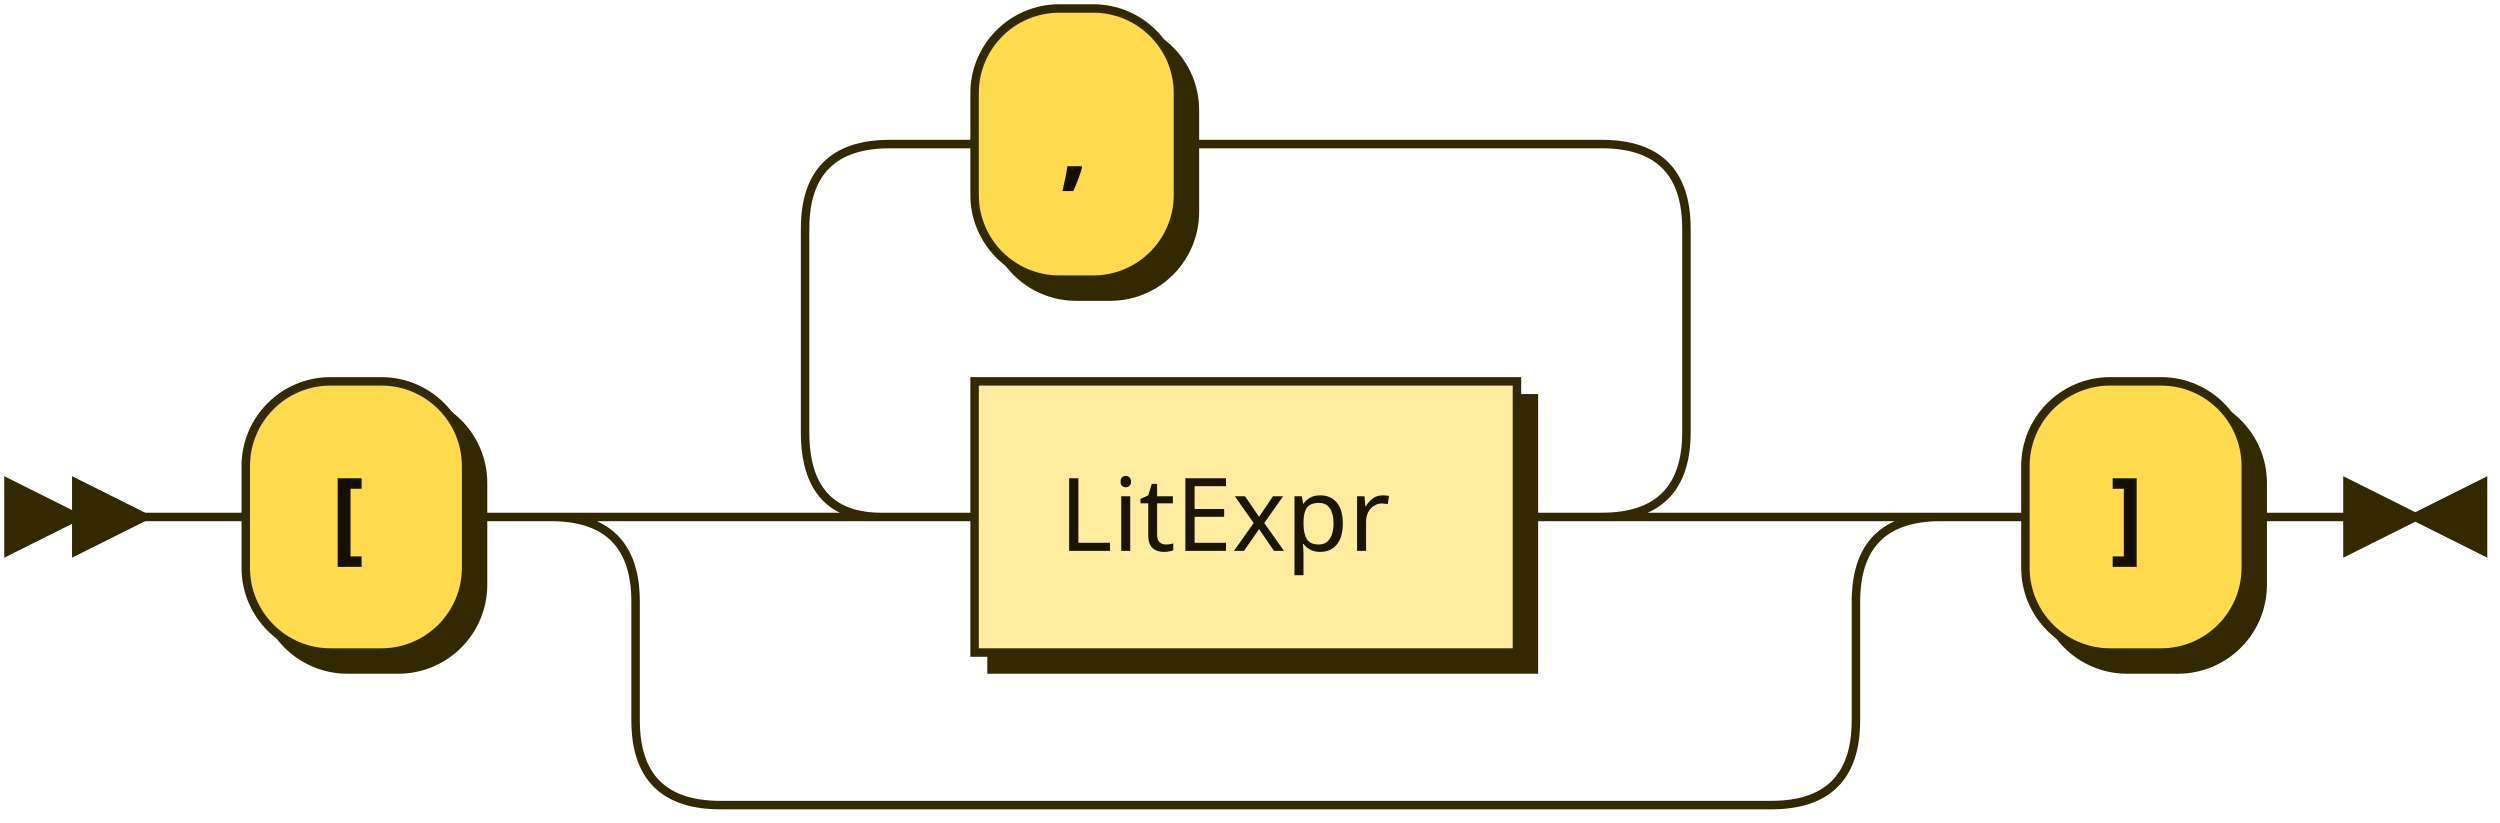
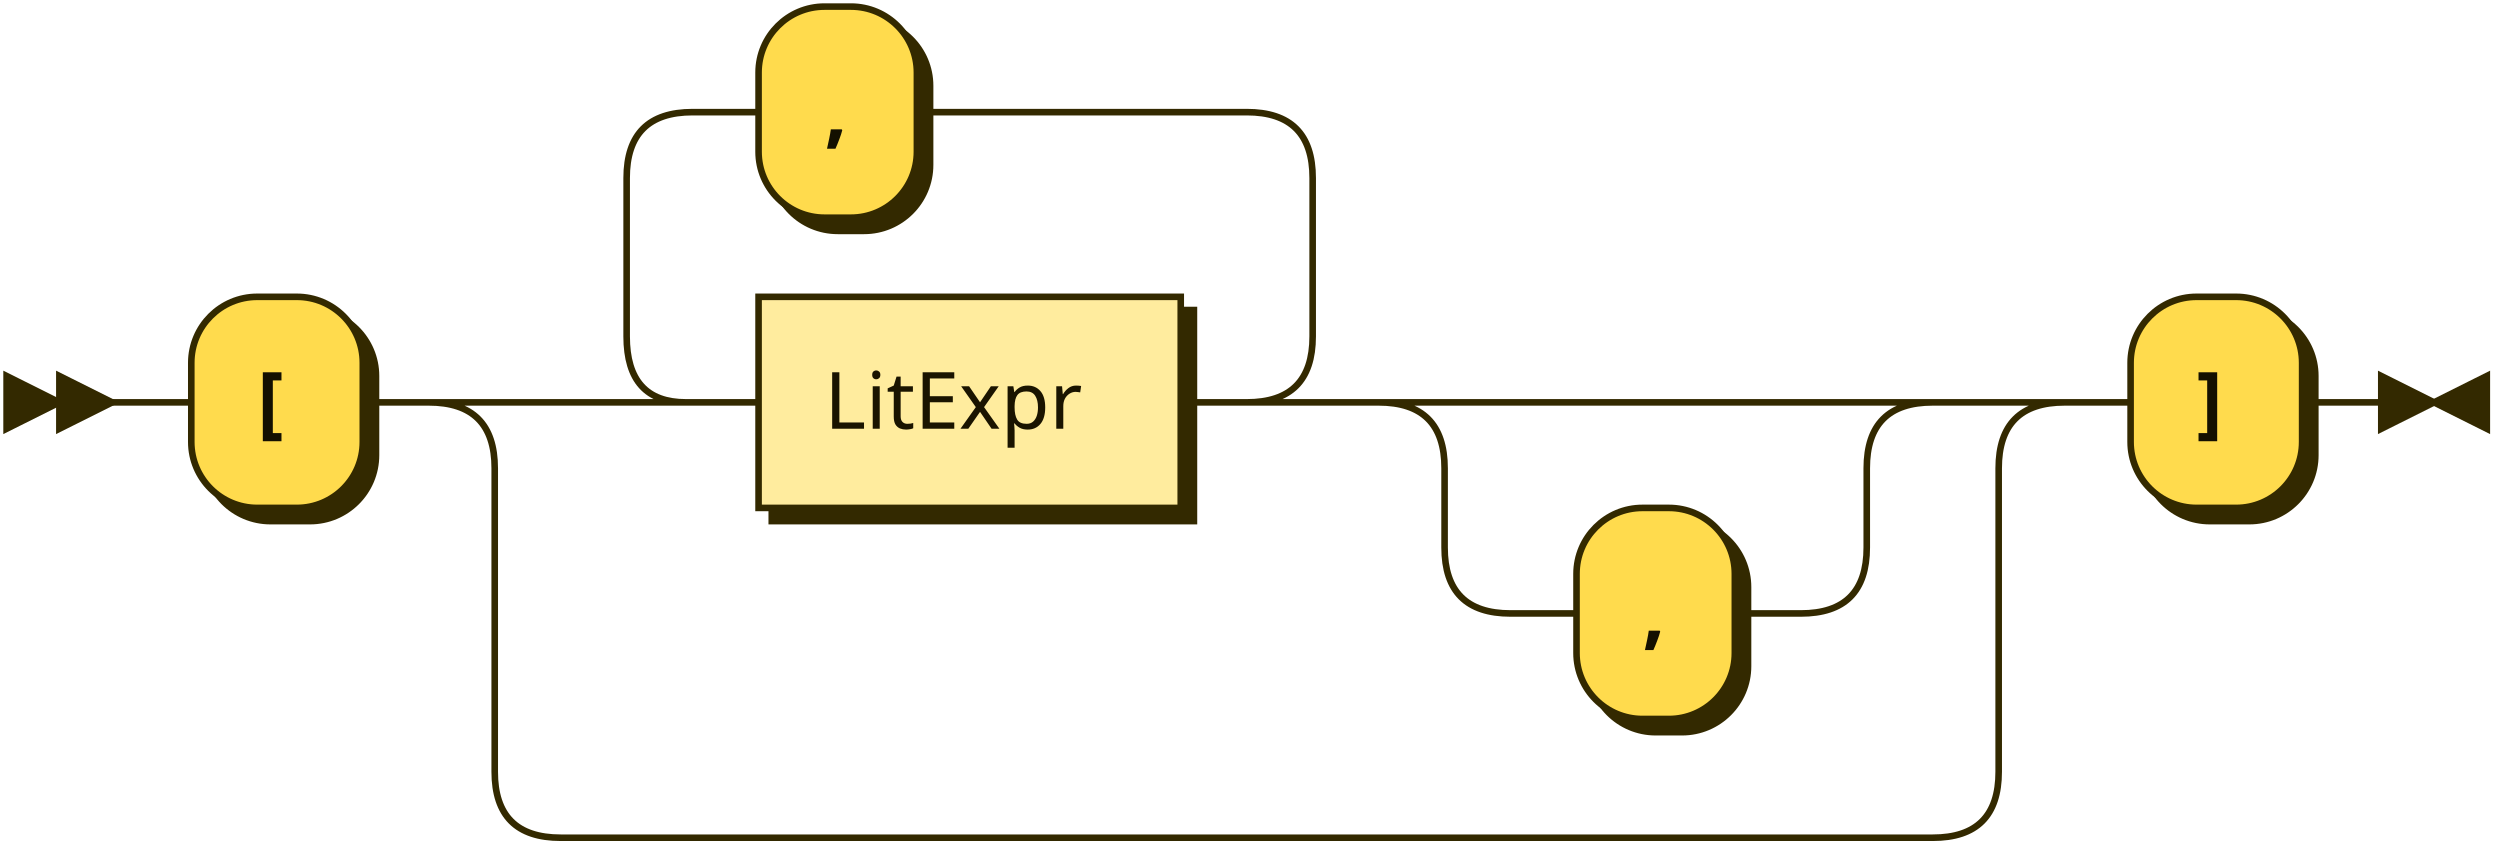
- <svg xmlns="http://www.w3.org/2000/svg" xmlns:xlink="http://www.w3.org/1999/xlink" width="295" height="97">
+ <svg xmlns="http://www.w3.org/2000/svg" xmlns:xlink="http://www.w3.org/1999/xlink" width="379" height="129">
  <defs>
    <style type="text/css">
    @namespace "http://www.w3.org/2000/svg";
    .line                 {fill: none; stroke: #332900; stroke-width: 1;}
    .bold-line            {stroke: #141000; shape-rendering: crispEdges; stroke-width: 2;}
    .thin-line            {stroke: #1F1800; shape-rendering: crispEdges}
    .filled               {fill: #332900; stroke: none;}
    text.terminal         {font-family: Verdana, Sans-serif;
                            font-size: 12px;
                            fill: #141000;
                            font-weight: bold;
                          }
    text.nonterminal      {font-family: Verdana, Sans-serif;
                            font-size: 12px;
                            fill: #1A1400;
                            font-weight: normal;
                          }
    text.regexp           {font-family: Verdana, Sans-serif;
                            font-size: 12px;
                            fill: #1F1800;
                            font-weight: normal;
                          }
    rect, circle, polygon {fill: #332900; stroke: #332900;}
    rect.terminal         {fill: #FFDB4D; stroke: #332900; stroke-width: 1;}
    rect.nonterminal      {fill: #FFEC9E; stroke: #332900; stroke-width: 1;}
    rect.text             {fill: none; stroke: none;}
    polygon.regexp        {fill: #FFF4C7; stroke: #332900; stroke-width: 1;}
  </style>
  </defs>
  <polygon points="9 61 1 57 1 65" />
  <polygon points="17 61 9 57 9 65" />
  <rect x="31" y="47" width="26" height="32" rx="10" />
  <rect x="29" y="45" width="26" height="32" class="terminal" rx="10" />
  <text class="terminal" x="39" y="65">[</text>
  <a xlink:href="#LitExpr" xlink:title="LitExpr">
    <rect x="117" y="47" width="64" height="32" />
    <rect x="115" y="45" width="64" height="32" class="nonterminal" />
    <text class="nonterminal" x="125" y="65">LitExpr</text>
  </a>
  <rect x="117" y="3" width="24" height="32" rx="10" />
  <rect x="115" y="1" width="24" height="32" class="terminal" rx="10" />
  <text class="terminal" x="125" y="21">,</text>
-   <rect x="241" y="47" width="26" height="32" rx="10" />
-   <rect x="239" y="45" width="26" height="32" class="terminal" rx="10" />
-   <text class="terminal" x="249" y="65">]</text>
-   <path class="line" d="m17 61 h2 m0 0 h10 m26 0 h10 m40 0 h10 m64 0 h10 m-104 0 l20 0 m-1 0 q-9 0 -9 -10 l0 -24 q0 -10 10 -10 m84 44 l20 0 m-20 0 q10 0 10 -10 l0 -24 q0 -10 -10 -10 m-84 0 h10 m24 0 h10 m0 0 h40 m-124 44 h20 m124 0 h20 m-164 0 q10 0 10 10 m144 0 q0 -10 10 -10 m-154 10 v14 m144 0 v-14 m-144 14 q0 10 10 10 m124 0 q10 0 10 -10 m-134 10 h10 m0 0 h114 m20 -34 h10 m26 0 h10 m3 0 h-3" />
-   <polygon points="285 61 293 57 293 65" />
-   <polygon points="285 61 277 57 277 65" />
+   <rect x="241" y="79" width="24" height="32" rx="10" />
+   <rect x="239" y="77" width="24" height="32" class="terminal" rx="10" />
+   <text class="terminal" x="249" y="97">,</text>
+   <rect x="325" y="47" width="26" height="32" rx="10" />
+   <rect x="323" y="45" width="26" height="32" class="terminal" rx="10" />
+   <text class="terminal" x="333" y="65">]</text>
+   <path class="line" d="m17 61 h2 m0 0 h10 m26 0 h10 m40 0 h10 m64 0 h10 m-104 0 l20 0 m-1 0 q-9 0 -9 -10 l0 -24 q0 -10 10 -10 m84 44 l20 0 m-20 0 q10 0 10 -10 l0 -24 q0 -10 -10 -10 m-84 0 h10 m24 0 h10 m0 0 h40 m40 44 h10 m0 0 h34 m-64 0 h20 m44 0 h20 m-84 0 q10 0 10 10 m64 0 q0 -10 10 -10 m-74 10 v12 m64 0 v-12 m-64 12 q0 10 10 10 m44 0 q10 0 10 -10 m-54 10 h10 m24 0 h10 m-208 -32 h20 m208 0 h20 m-248 0 q10 0 10 10 m228 0 q0 -10 10 -10 m-238 10 v46 m228 0 v-46 m-228 46 q0 10 10 10 m208 0 q10 0 10 -10 m-218 10 h10 m0 0 h198 m20 -66 h10 m26 0 h10 m3 0 h-3" />
+   <polygon points="369 61 377 57 377 65" />
+   <polygon points="369 61 361 57 361 65" />
</svg>
